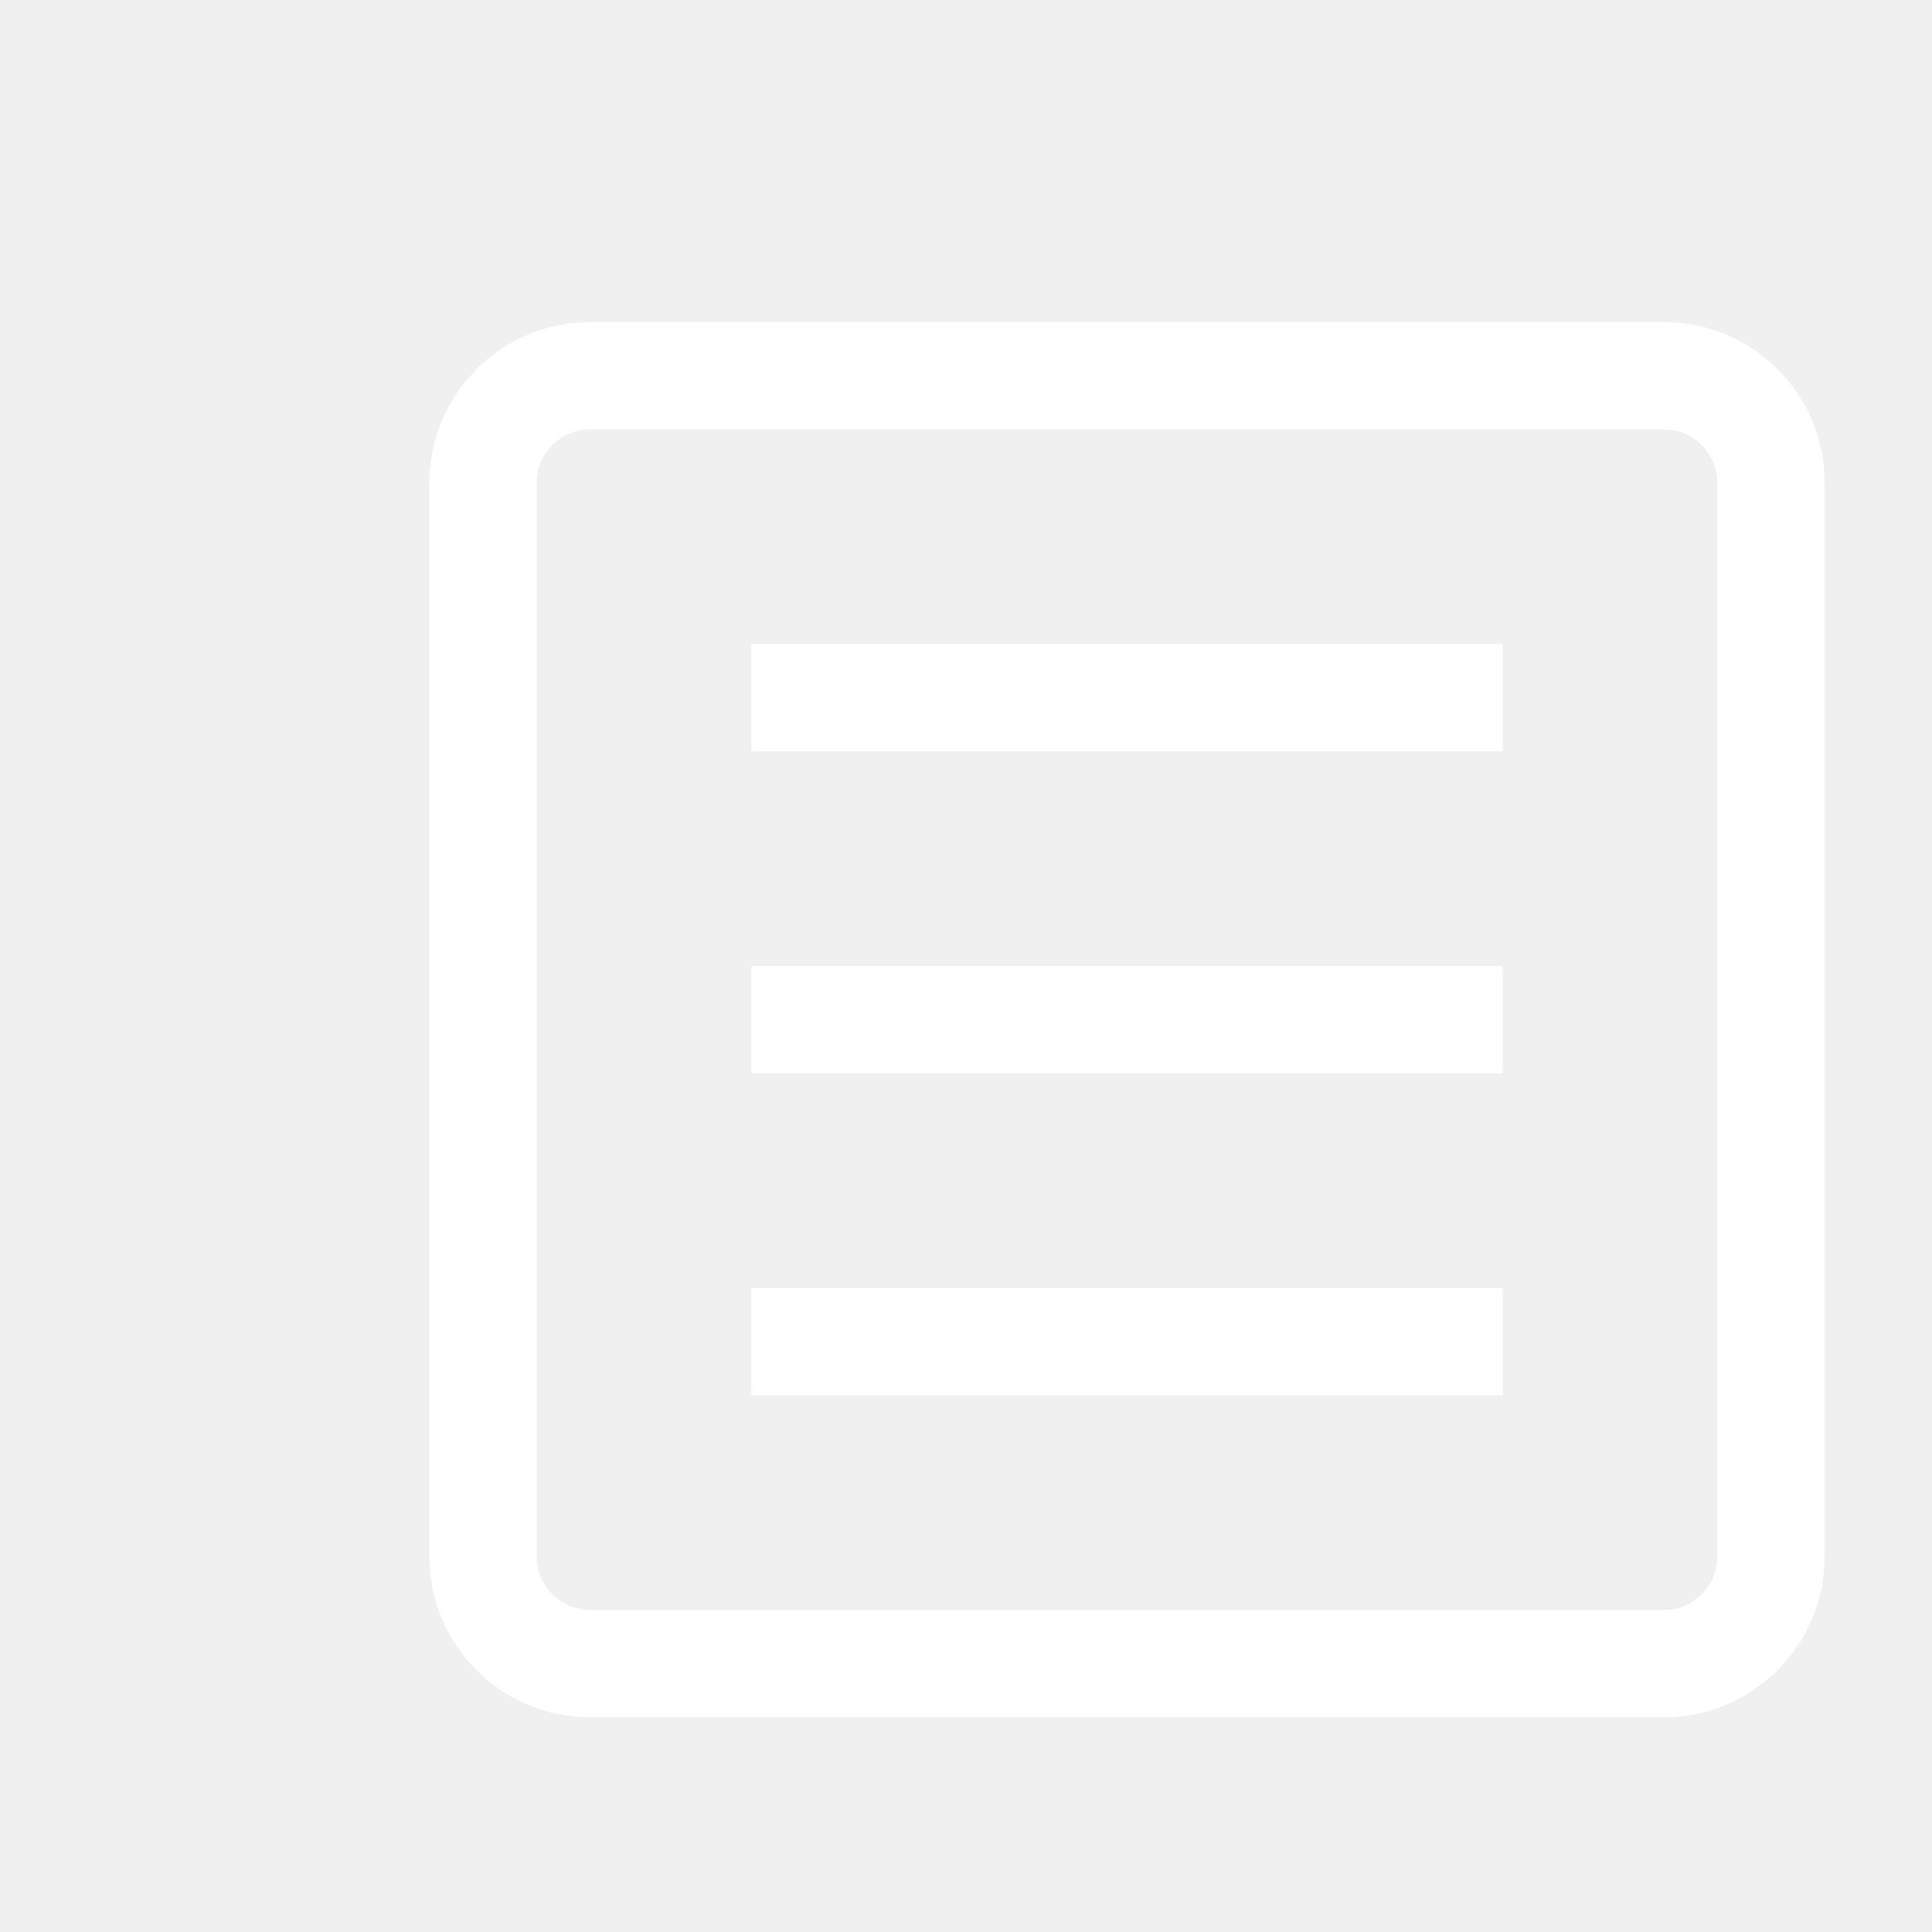
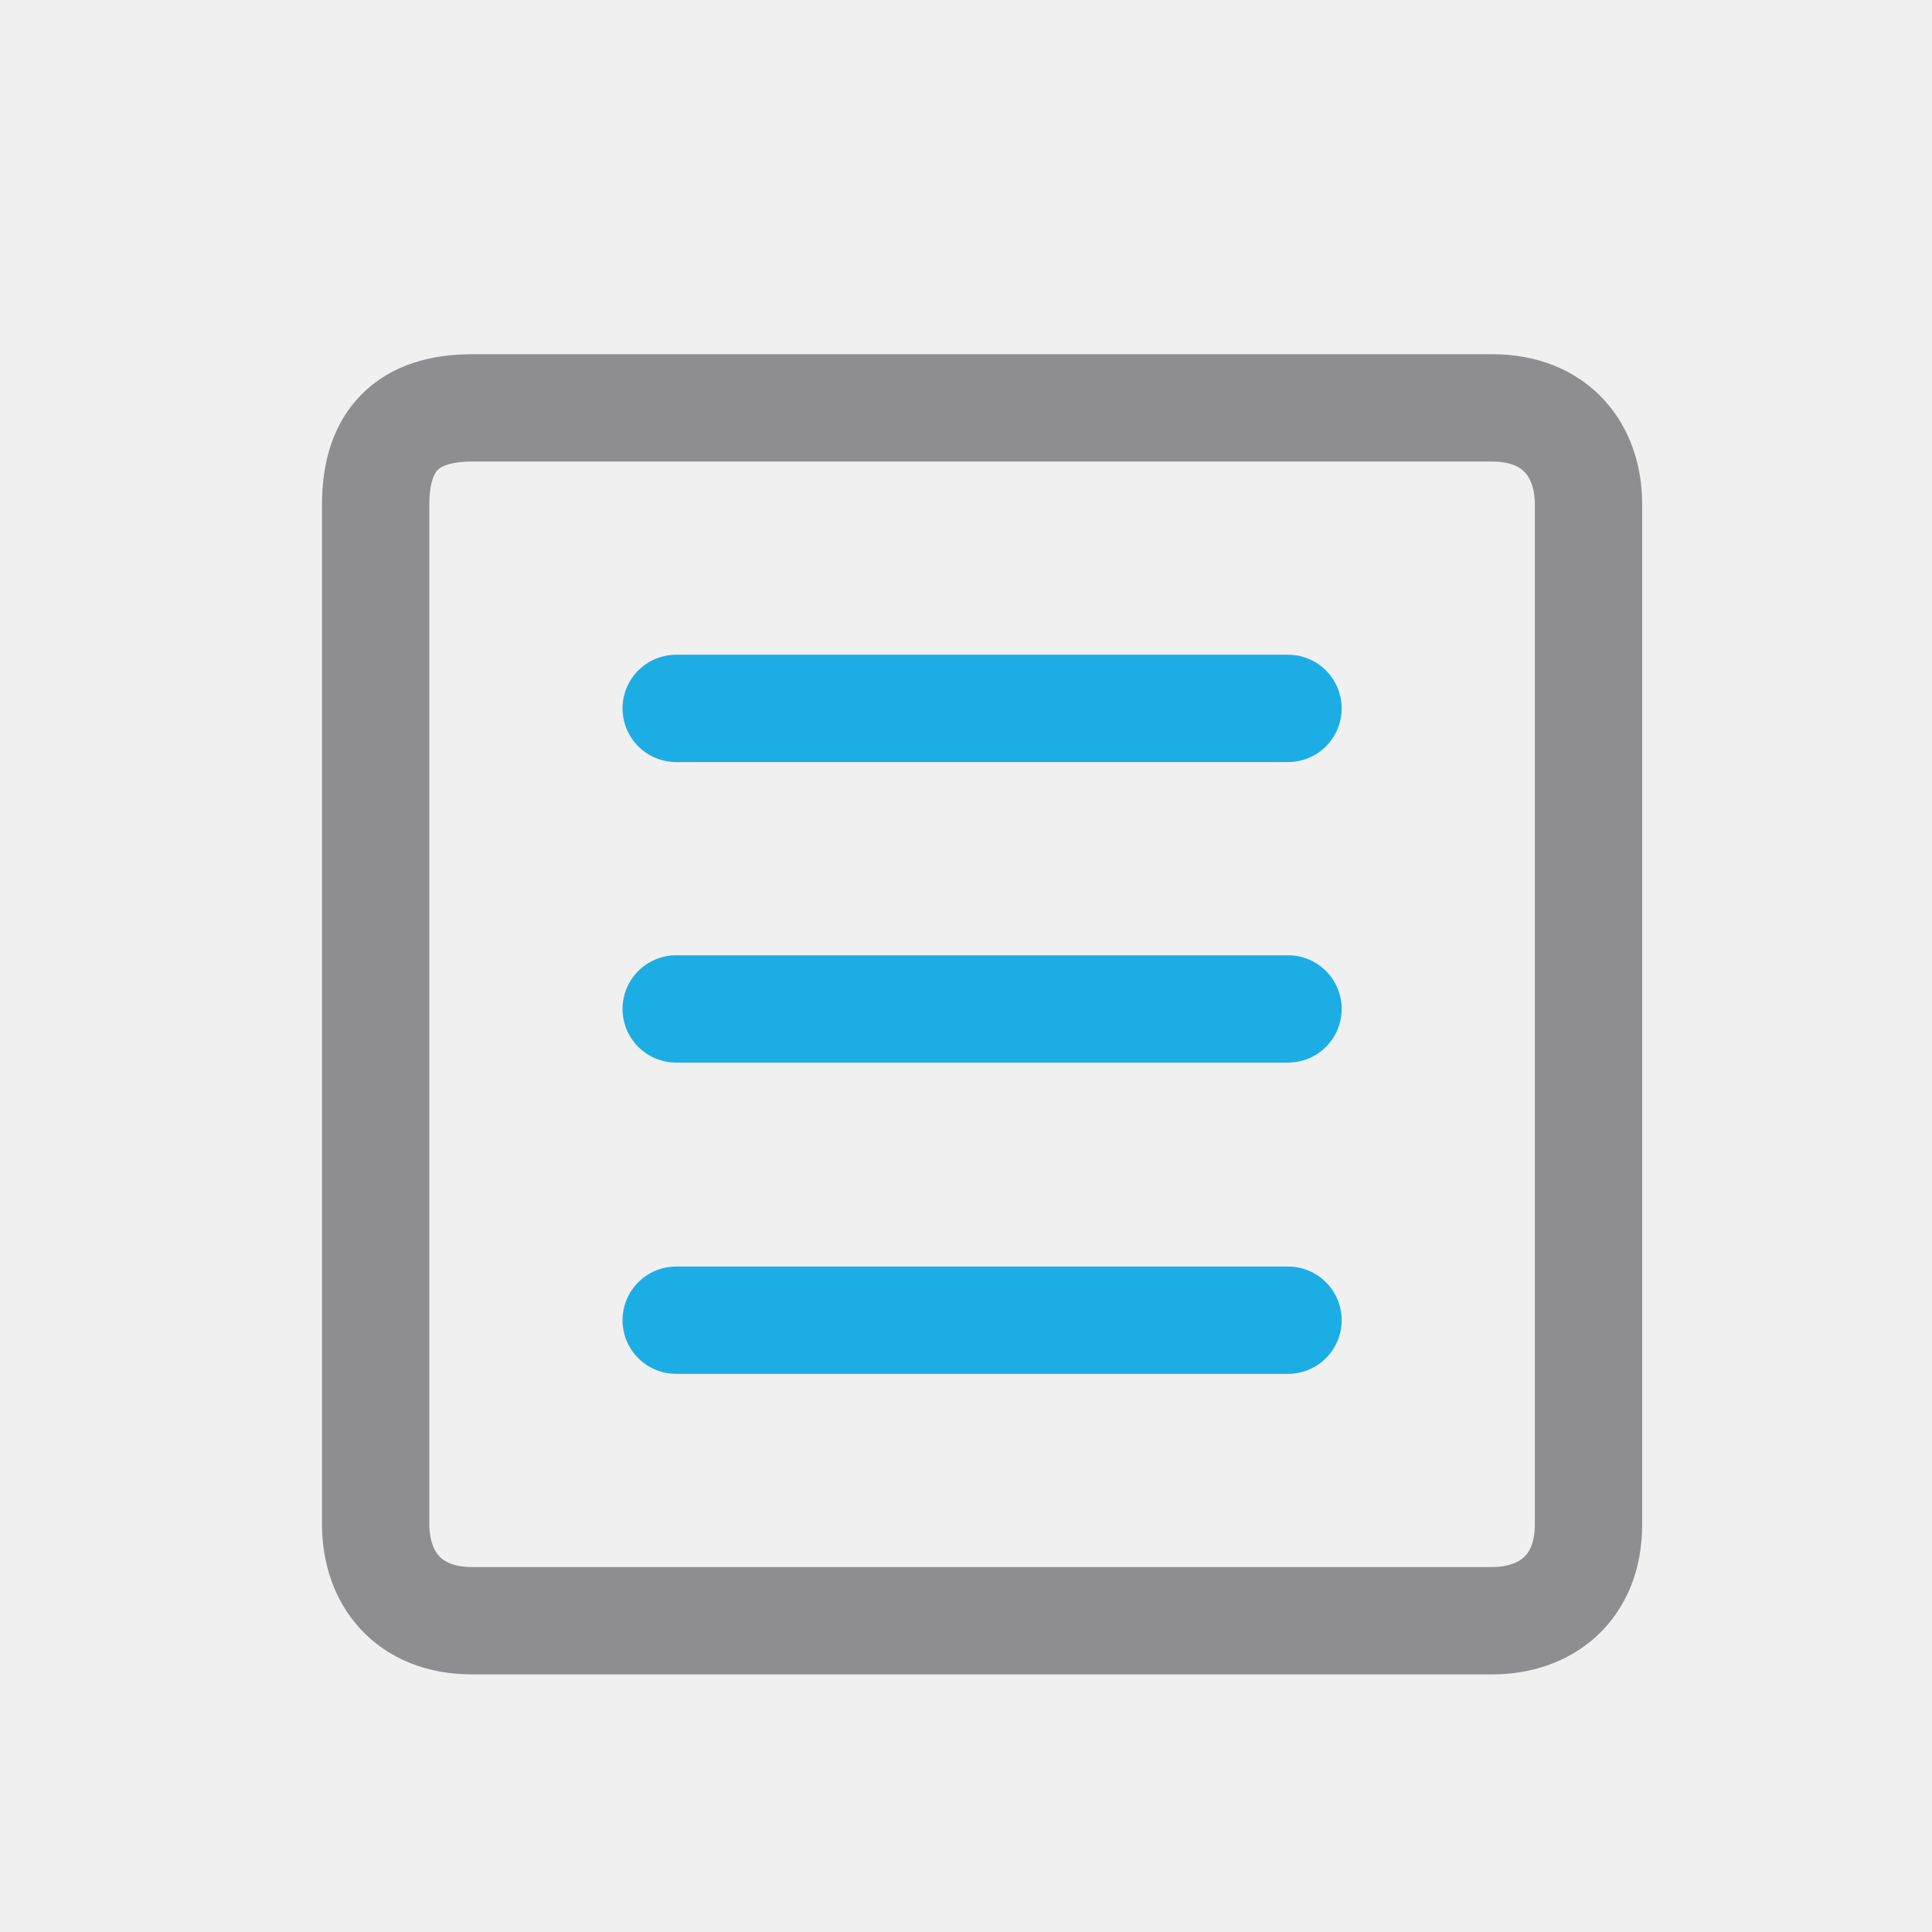
- <svg xmlns="http://www.w3.org/2000/svg" width="18" height="18" viewBox="0 0 18 18">
-   <line x1="7.5" y1="6.5" x2="13.5" y2="6.5" style="fill:none;stroke:#fff;stroke-linecap:square;stroke-linejoin:round" />
-   <line x1="7.5" y1="9.5" x2="13.5" y2="9.5" style="fill:none;stroke:#fff;stroke-linecap:square;stroke-linejoin:round" />
-   <line x1="7.5" y1="12.5" x2="13.5" y2="12.5" style="fill:none;stroke:#fff;stroke-linecap:square;stroke-linejoin:round" />
-   <rect x="4.5" y="3.5" width="12" height="12" rx="1" style="fill:none;stroke:#fff;stroke-linecap:square;stroke-linejoin:round" />
+ <svg xmlns="http://www.w3.org/2000/svg" version="1.1" id="图层_1" x="0px" y="0px" viewBox="0 0 18 18" style="enable-background:new 0 0 18 18;" xml:space="preserve">
+   <style type="text/css">
+ 	.st0{fill:none;stroke:#1DADE5;stroke-linecap:round;stroke-linejoin:round;stroke-miterlimit:10;}
+ 	.st1{fill:none;stroke:#8E8E90;stroke-linecap:round;}
+ </style>
+   <line class="st0" x1="6.3" y1="6.6" x2="12" y2="6.6" />
+   <line class="st0" x1="6.3" y1="9.4" x2="12" y2="9.4" />
+   <line class="st0" x1="6.3" y1="12.3" x2="12" y2="12.3" />
+   <path class="st1" d="M4.4,3.8h9.5c0.6,0,0.9,0.4,0.9,0.9v9.5c0,0.6-0.4,0.9-0.9,0.9H4.4c-0.6,0-0.9-0.4-0.9-0.9V4.7  C3.5,4.1,3.8,3.8,4.4,3.8z" />
</svg>
